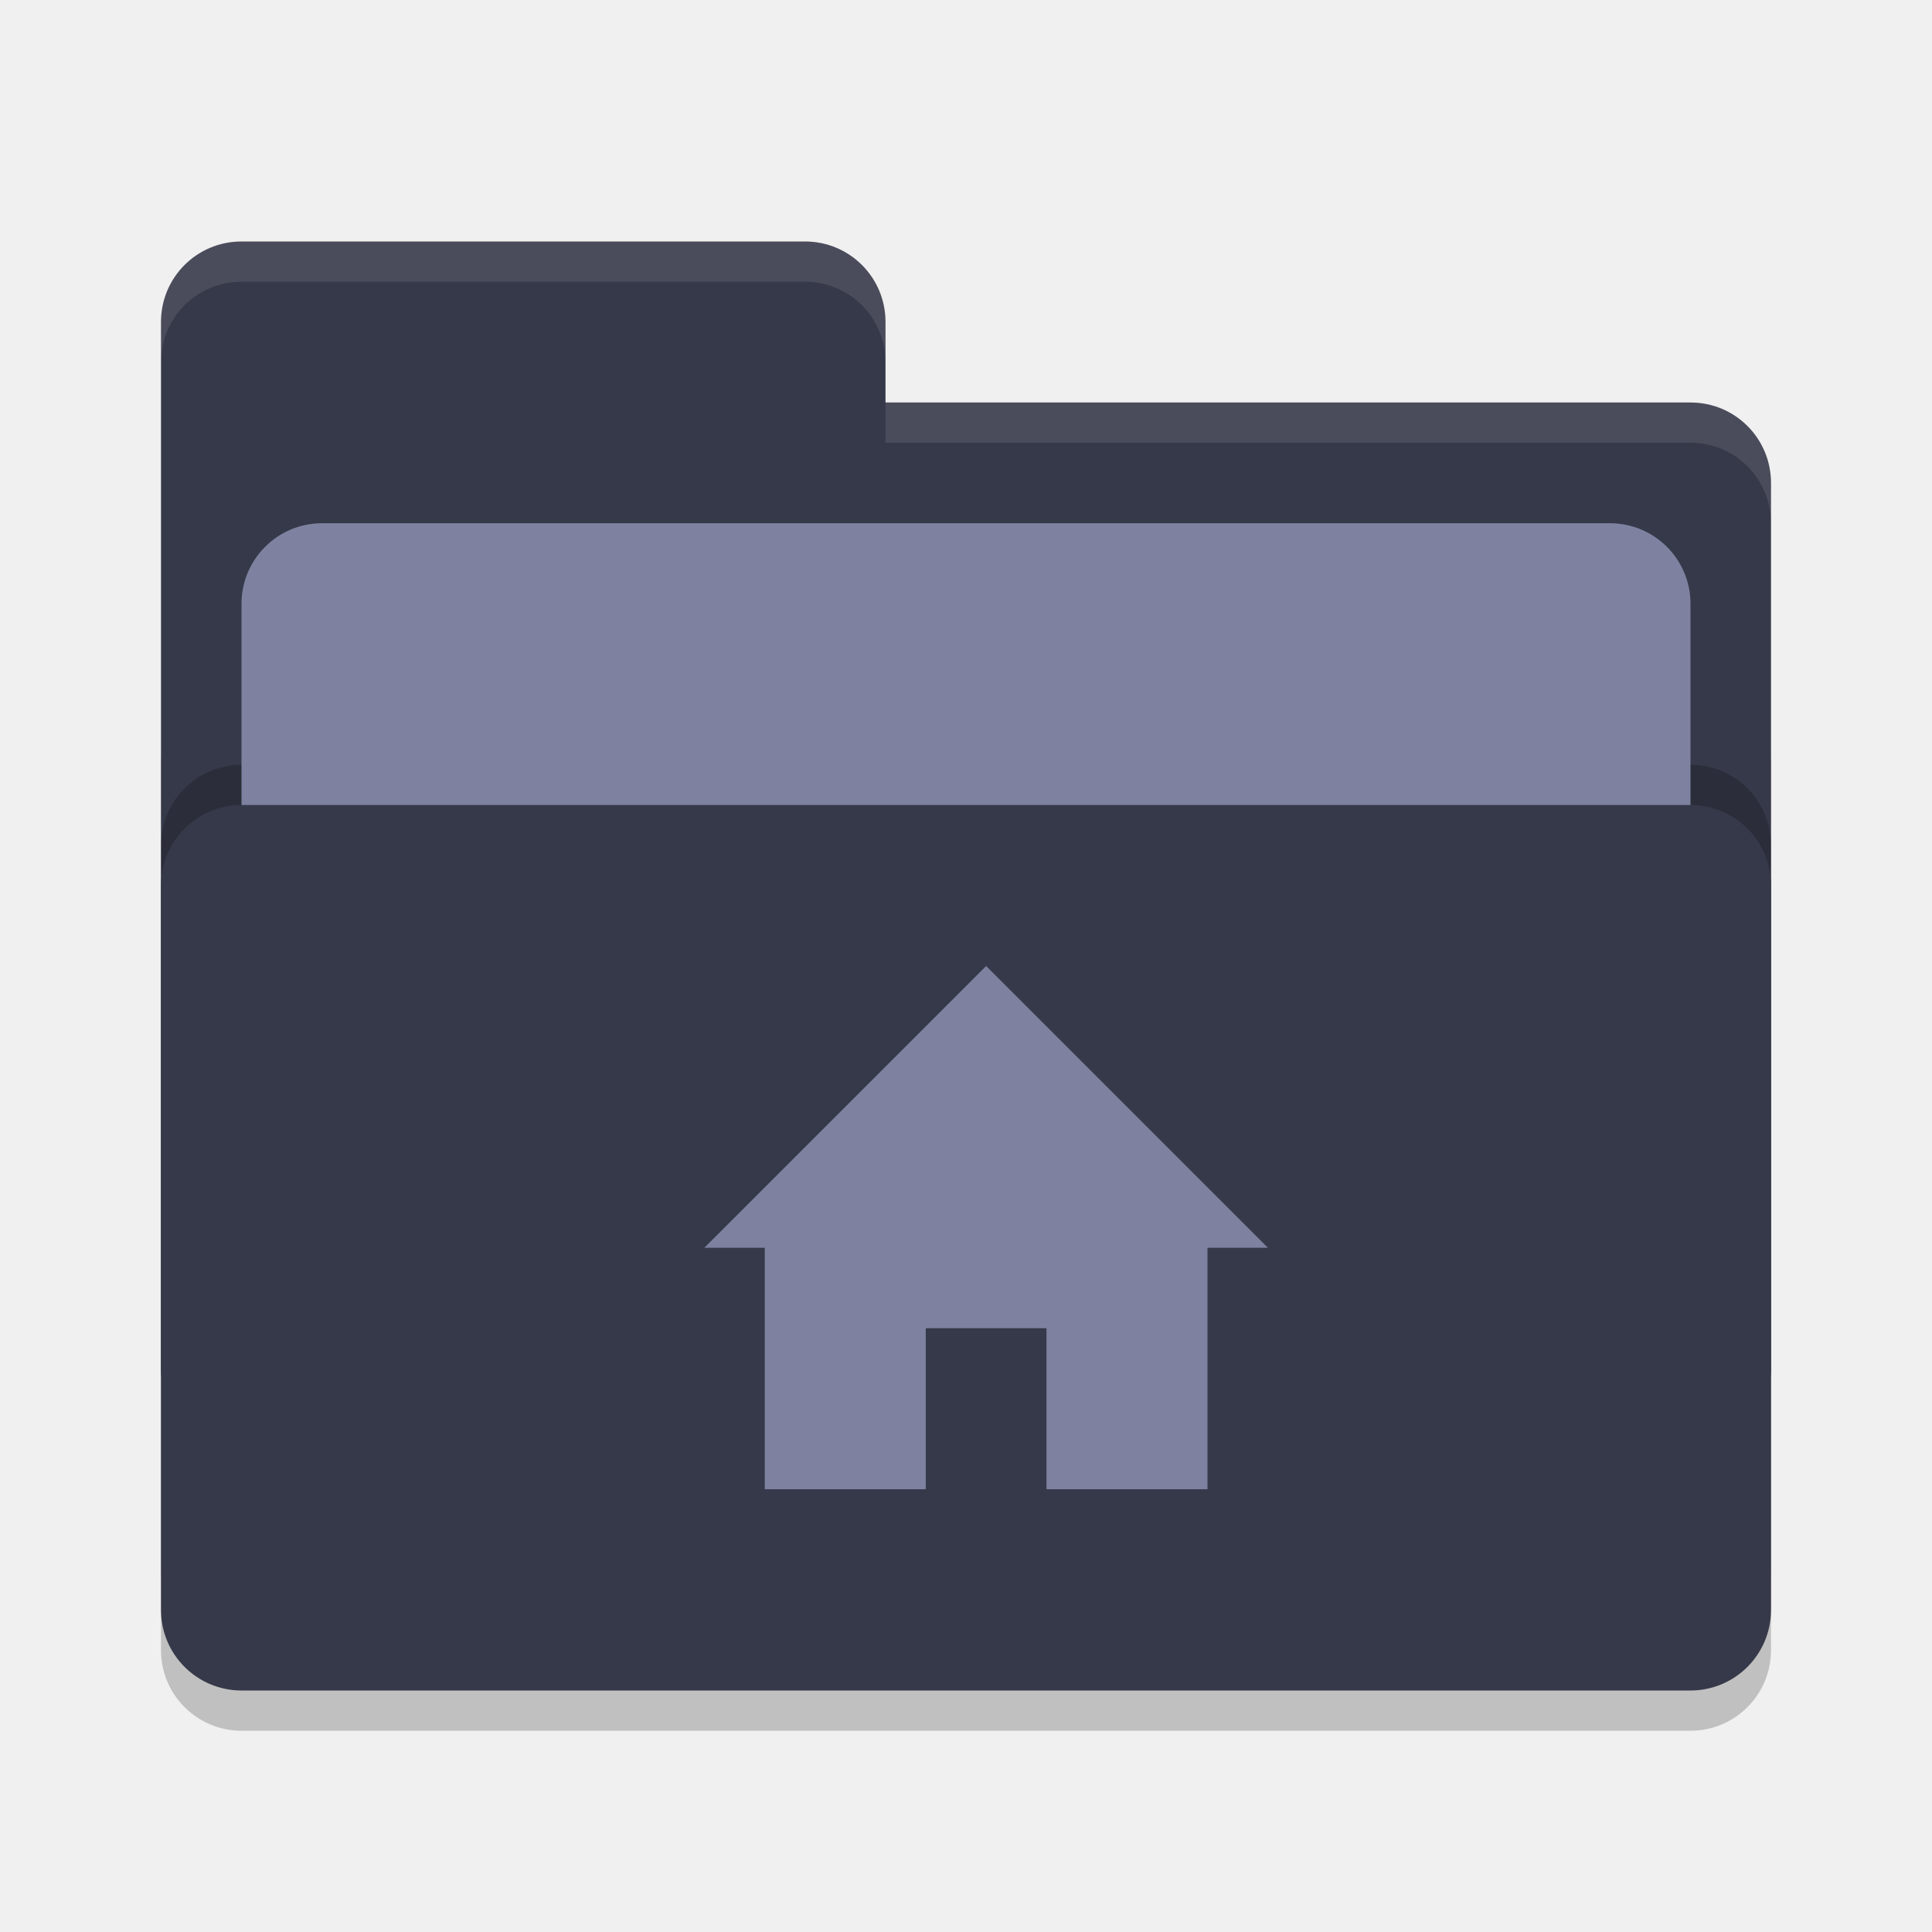
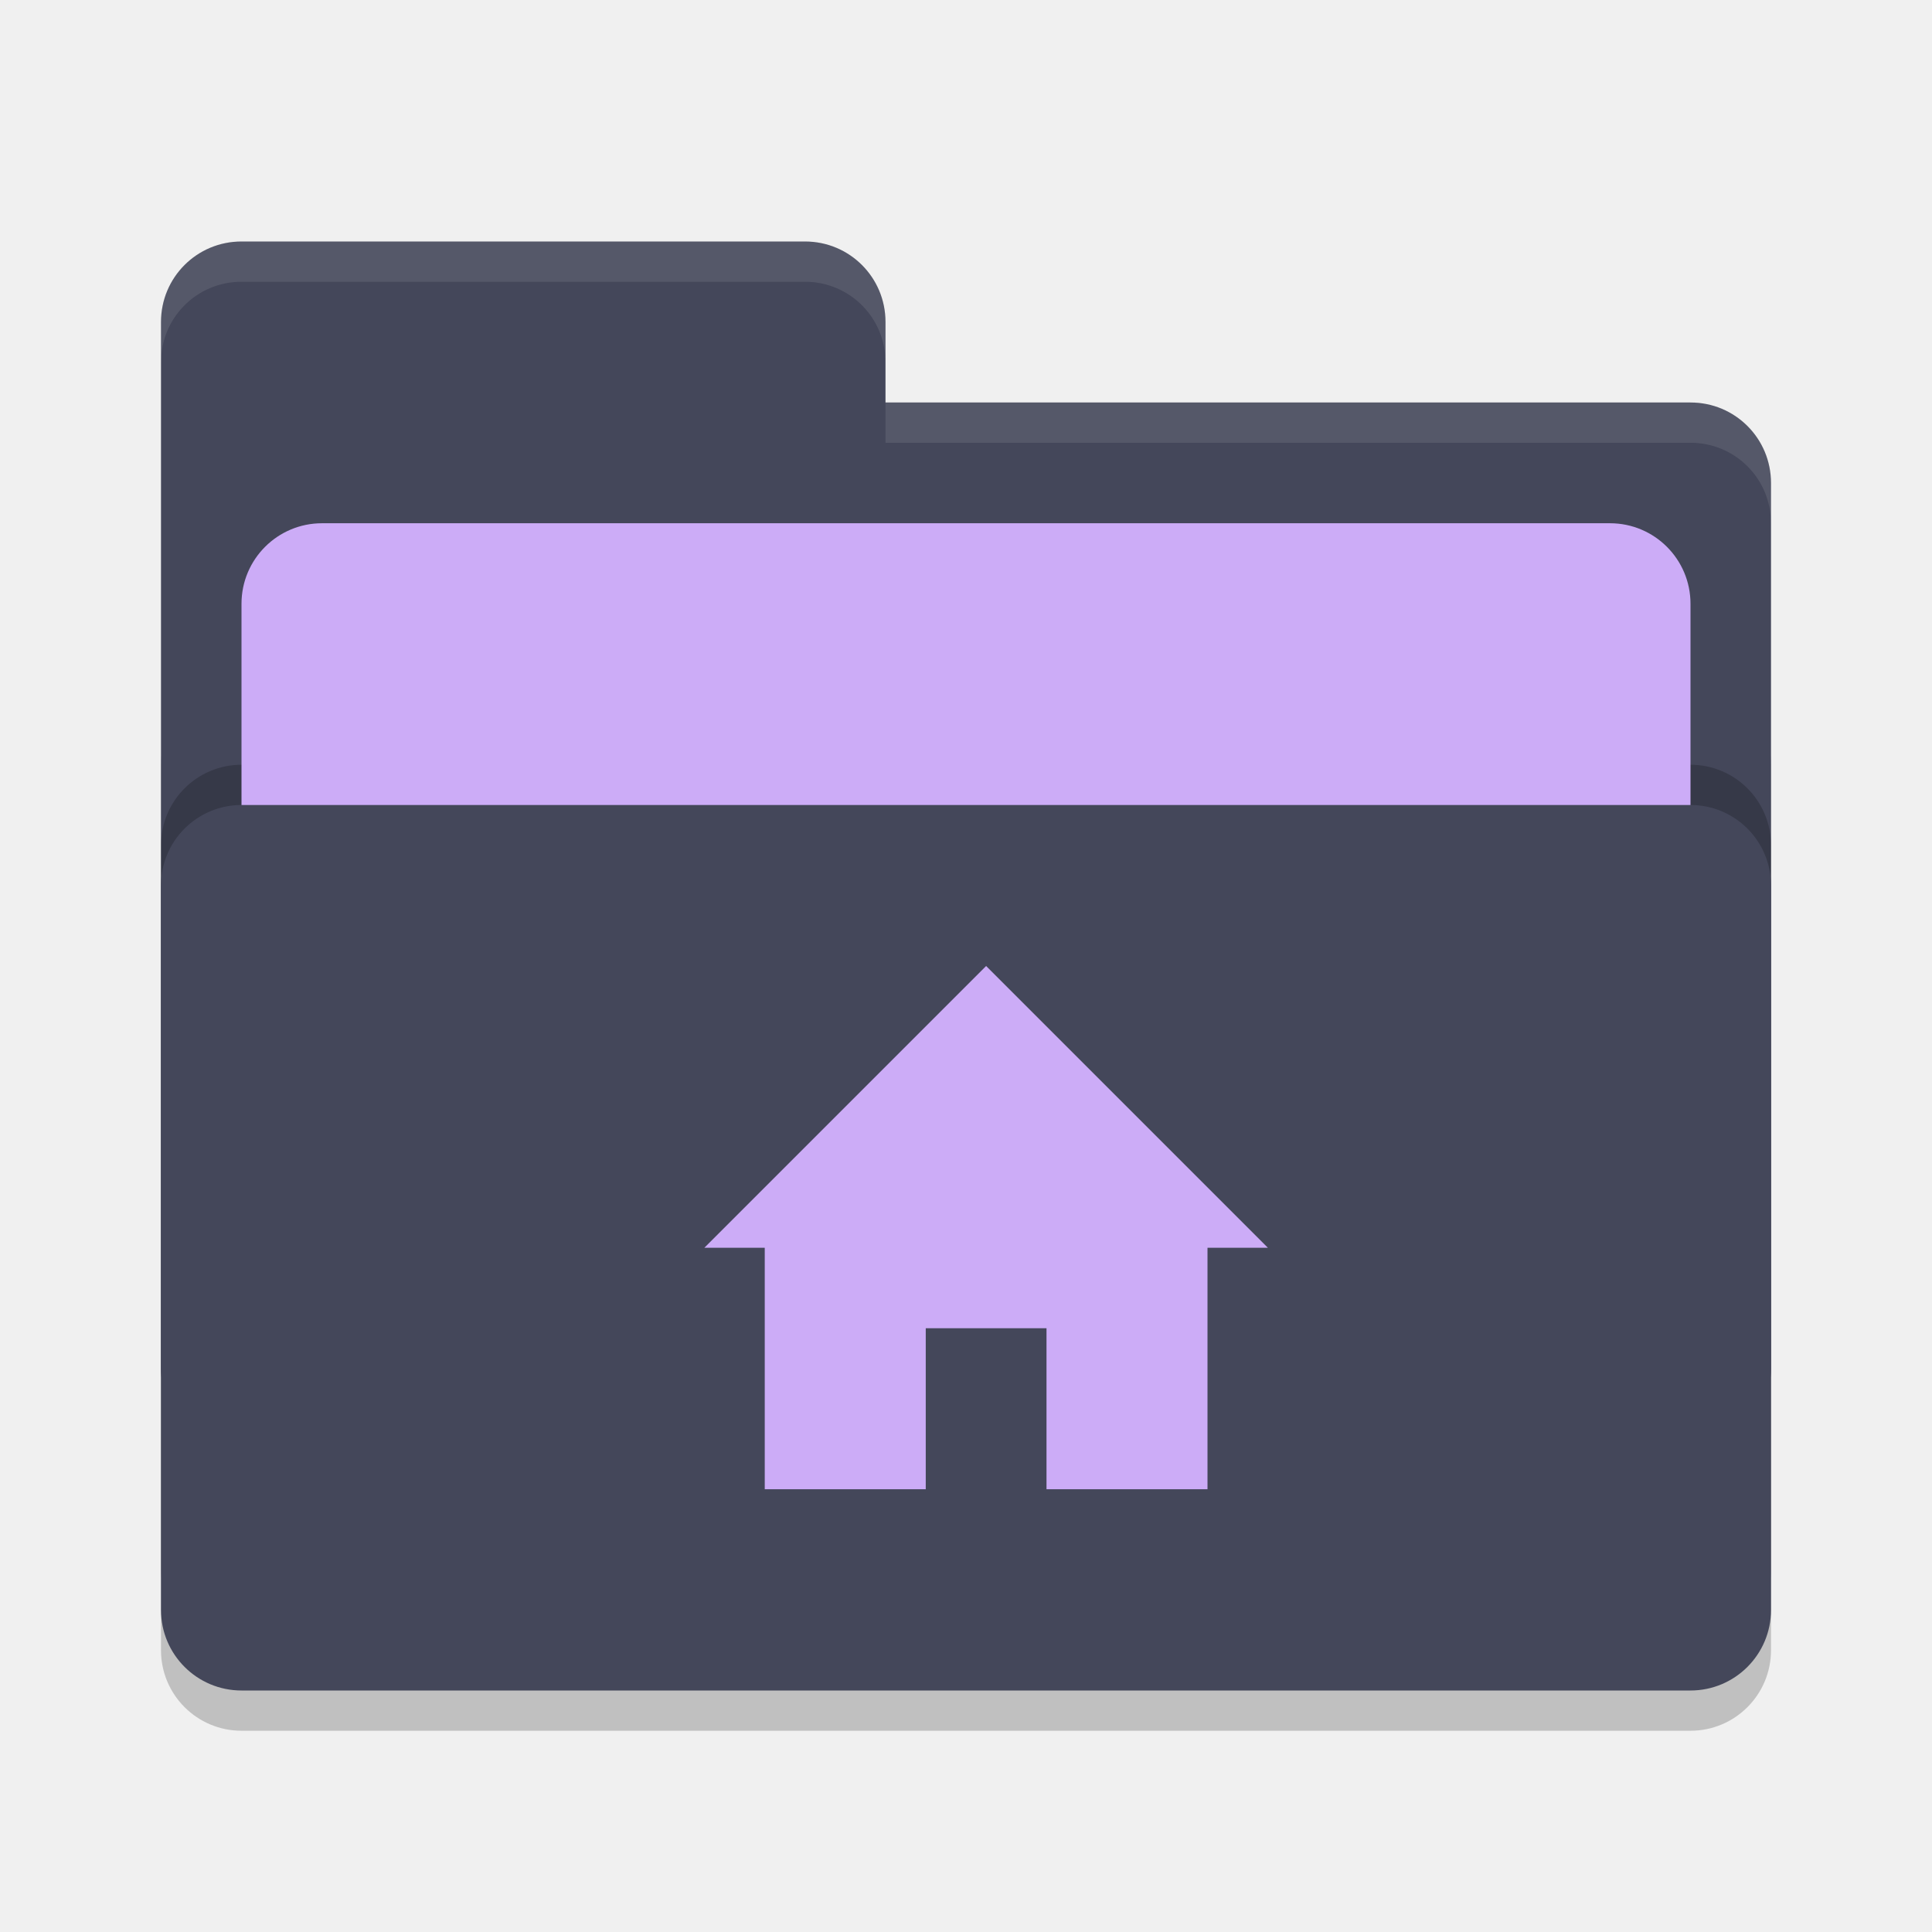
<svg xmlns="http://www.w3.org/2000/svg" width="48" height="48" version="1">
  <rect style="opacity:0.2" width="40" height="26" x="4" y="17" rx="2" ry="2" />
-   <path style="fill:#363949" d="M 4,34 C 4,35.108 4.892,36 6,36 H 42 C 43.108,36 44,35.108 44,34 V 12 C 44,10.892 43.108,10 42,10 H 22 V 8 C 22,6.892 21.108,6 20,6 H 6 C 4.892,6 4,6.892 4,8" />
+   <path style="fill:#44475a" d="M 4,34 C 4,35.108 4.892,36 6,36 H 42 C 43.108,36 44,35.108 44,34 V 12 C 44,10.892 43.108,10 42,10 H 22 V 8 C 22,6.892 21.108,6 20,6 H 6 C 4.892,6 4,6.892 4,8" />
  <rect style="opacity:0.2" width="40" height="22" x="4" y="19" rx="2" ry="2" />
-   <rect style="fill:#7E82A0" width="36" height="16" x="6" y="13" rx="2" ry="2" />
-   <rect style="fill:#363949" width="40" height="22" x="4" y="20" rx="2" ry="2" />
-   <path style="opacity:0.1;fill:#ffffff" d="M 6,6 C 4.892,6 4,6.892 4,8 V 9 C 4,7.892 4.892,7 6,7 H 20 C 21.108,7 22,7.892 22,9 V 8 C 22,6.892 21.108,6 20,6 Z M 22,10 V 11 H 42 C 43.108,11 44,11.892 44,13 V 12 C 44,10.892 43.108,10 42,10 Z" />
-   <path style="fill:#7E82A0" d="M 17.5,31 H 19 V 37 H 23 V 33 H 26 V 37 H 30 V 31 H 31.5 L 24.5,24 Z" />
+   <rect style="fill:#ccacf7" width="36" height="16" x="6" y="13" rx="2" ry="2" />
+   <rect style="fill:#44475a" width="40" height="22" x="4" y="20" rx="2" ry="2" />
+   <path style="opacity:0.1;fill:#f8f8f2" d="M 6,6 C 4.892,6 4,6.892 4,8 V 9 C 4,7.892 4.892,7 6,7 H 20 C 21.108,7 22,7.892 22,9 V 8 C 22,6.892 21.108,6 20,6 Z M 22,10 V 11 H 42 C 43.108,11 44,11.892 44,13 V 12 C 44,10.892 43.108,10 42,10 Z" />
+   <path style="fill:#ccacf7" d="M 17.5,31 H 19 V 37 H 23 V 33 H 26 V 37 H 30 V 31 H 31.5 L 24.5,24 Z" />
</svg>
